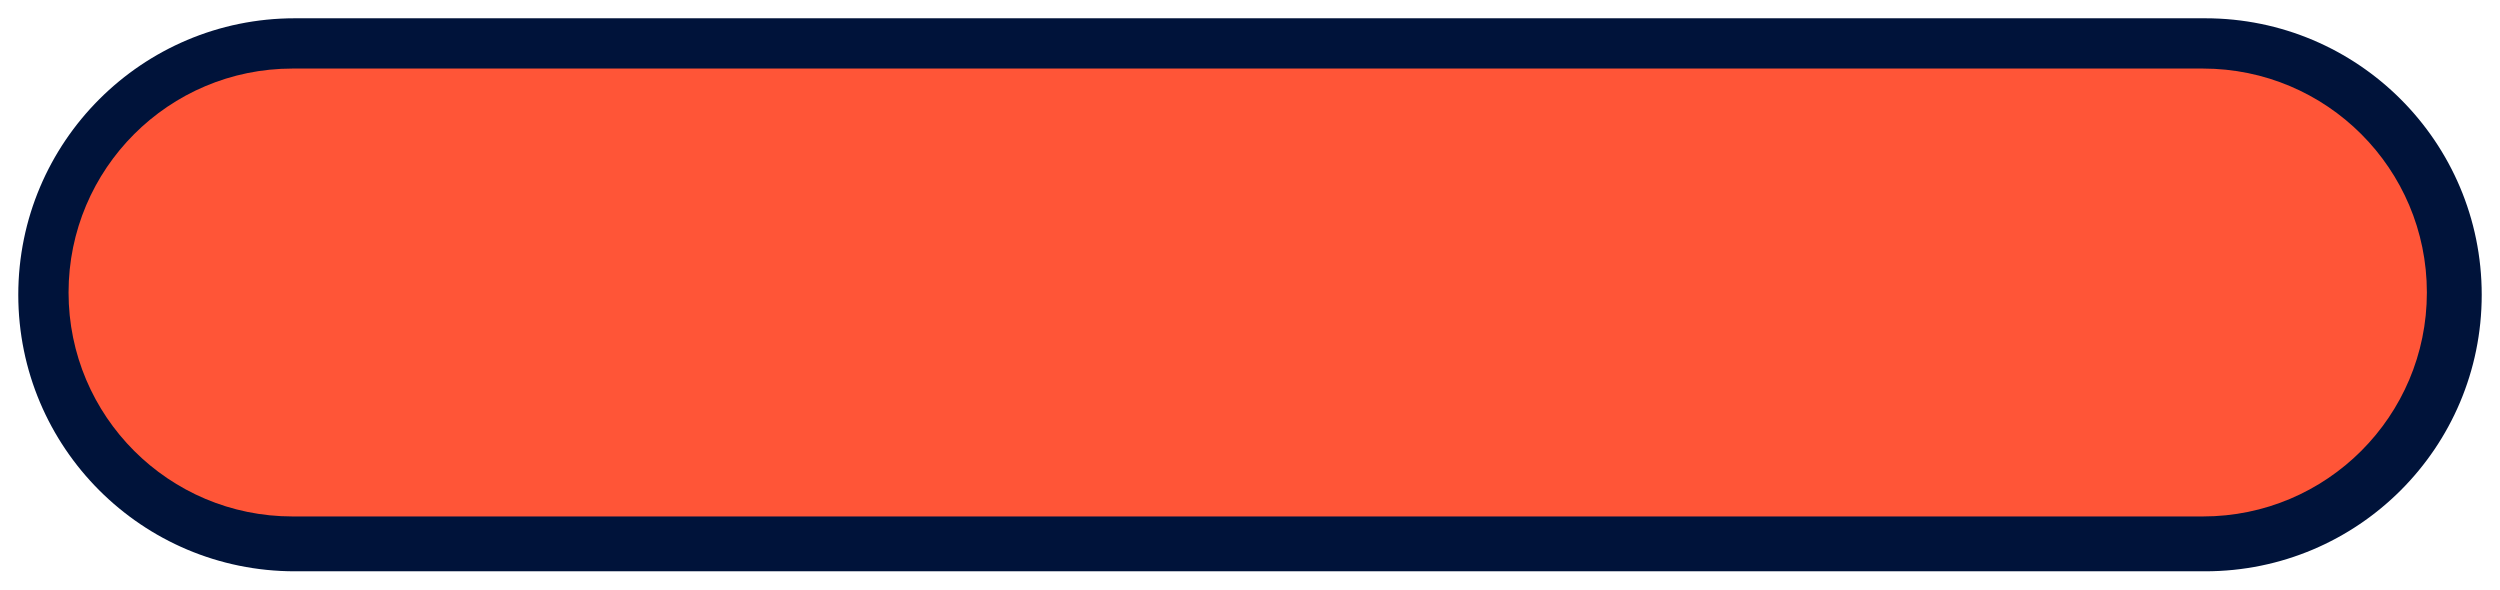
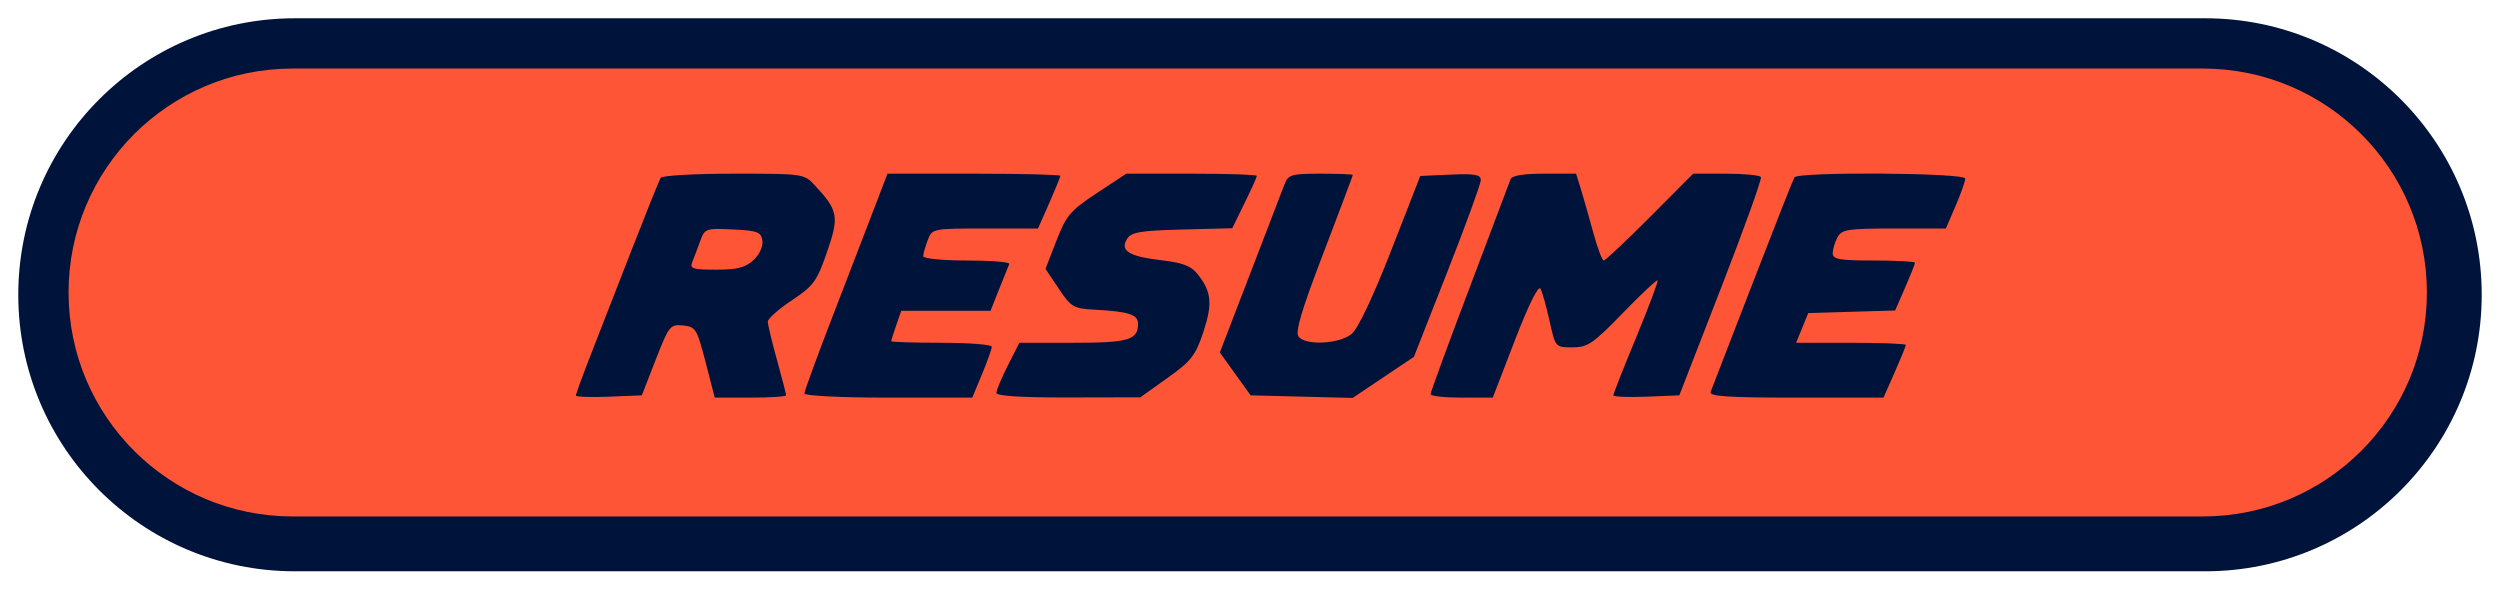
<svg xmlns="http://www.w3.org/2000/svg" width="547" height="129" viewBox="-4 -4 547 129" data-crisp-ui="true" role="img" aria-label="resume">
  <rect x="0" y="0" width="539" height="121" rx="60.5" fill="#00133A" />
  <rect x="11" y="11" width="516" height="98" rx="49" fill="#FF5537" />
-   <path d="" stroke="none" fill="#FCEBD1" fill-rule="evenodd" />
+   <path d="M 140.556 34.909 C 140.247 35.409, 137.479 42.272, 134.406 50.159 C 131.332 58.047, 127.283 68.428, 125.408 73.228 C 123.534 78.029, 122 82.211, 122 82.522 C 122 82.833, 125.246 82.955, 129.214 82.794 L 136.428 82.500 139.464 74.714 C 142.364 67.278, 142.632 66.941, 145.438 67.214 C 148.211 67.484, 148.490 67.937, 150.382 75.250 L 152.387 83 160.193 83 C 164.487 83, 168 82.769, 168 82.487 C 168 82.205, 167.100 78.727, 166 74.757 C 164.900 70.788, 164 67.012, 164 66.367 C 164 65.722, 166.363 63.626, 169.250 61.709 C 174.013 58.546, 174.727 57.568, 176.946 51.162 C 179.637 43.395, 179.401 42.069, 174.363 36.636 C 171.926 34.008, 171.873 34, 156.519 34 C 148.048 34, 140.865 34.409, 140.556 34.909 M 187.597 40.750 C 186.179 44.462, 182.089 55.078, 178.509 64.339 C 174.929 73.600, 172 81.588, 172 82.089 C 172 82.604, 179.986 83, 190.367 83 L 208.733 83 210.867 77.867 C 212.040 75.043, 213 72.343, 213 71.867 C 213 71.390, 208.050 71, 202 71 C 195.950 71, 191 70.842, 191 70.649 C 191 70.456, 191.494 68.881, 192.098 67.149 L 193.196 64 202.962 64 L 212.728 64 214.614 59.255 C 215.651 56.645, 216.650 54.170, 216.833 53.755 C 217.017 53.340, 212.854 53, 207.583 53 C 202.306 53, 198 52.580, 198 52.065 C 198 51.551, 198.439 49.976, 198.975 48.565 C 199.945 46.015, 200.020 46, 211.530 46 L 223.110 46 225.555 40.471 C 226.900 37.431, 228 34.731, 228 34.471 C 228 34.212, 219.490 34, 209.088 34 L 190.177 34 187.597 40.750 M 235.987 38.250 C 230.189 42.072, 229.298 43.121, 227.146 48.664 L 224.752 54.828 227.658 59.164 C 230.369 63.211, 230.895 63.517, 235.532 63.761 C 242.921 64.150, 245 64.821, 245 66.819 C 245 70.398, 242.959 71, 230.817 71 L 219.034 71 216.517 75.967 C 215.133 78.698, 214 81.398, 214 81.967 C 214 82.635, 219.557 82.988, 229.750 82.966 L 245.500 82.931 251.423 78.716 C 256.628 75.011, 257.578 73.798, 259.270 68.707 C 261.334 62.497, 261.098 59.901, 258.121 56.080 C 256.642 54.183, 254.893 53.502, 250.015 52.927 C 242.933 52.092, 240.977 50.847, 242.629 48.222 C 243.528 46.795, 245.586 46.452, 254.664 46.219 L 265.614 45.938 268.307 40.447 C 269.788 37.427, 271 34.741, 271 34.478 C 271 34.215, 264.573 34, 256.718 34 L 242.435 34 235.987 38.250 M 277.082 36.250 C 276.604 37.487, 273.218 46.290, 269.557 55.811 L 262.901 73.123 266.266 77.811 L 269.632 82.500 280.799 82.783 L 291.966 83.065 298.665 78.571 L 305.365 74.076 312.683 55.470 C 316.707 45.237, 320 36.199, 320 35.387 C 320 34.202, 318.687 33.967, 313.377 34.204 L 306.754 34.500 300.378 50.839 C 296.476 60.836, 293.128 67.907, 291.751 69.056 C 289.107 71.261, 281.791 71.658, 280.153 69.684 C 279.334 68.697, 280.678 64.142, 285.530 51.459 C 289.089 42.158, 292 34.426, 292 34.275 C 292 34.124, 288.839 34, 284.975 34 C 278.614 34, 277.868 34.213, 277.082 36.250 M 326.495 35.250 C 326.252 35.938, 322.216 46.625, 317.528 59 C 312.839 71.375, 309.002 81.838, 309.002 82.250 C 309.001 82.662, 312.064 83, 315.809 83 L 322.618 83 327.473 70.417 C 330.453 62.691, 332.607 58.348, 333.053 59.167 C 333.452 59.900, 334.350 63.087, 335.048 66.250 C 336.318 71.998, 336.320 72, 340.056 72 C 343.394 72, 344.571 71.198, 351.065 64.501 C 355.064 60.377, 358.489 57.156, 358.676 57.343 C 358.863 57.530, 356.763 63.129, 354.008 69.785 C 351.254 76.440, 349 82.156, 349 82.487 C 349 82.817, 352.248 82.955, 356.217 82.794 L 363.434 82.500 372.569 59 C 377.593 46.075, 381.518 35.163, 381.292 34.750 C 381.067 34.338, 377.637 34, 373.671 34 L 366.460 34 357 43.500 C 351.797 48.725, 347.252 53, 346.902 53 C 346.551 53, 345.500 50.188, 344.568 46.750 C 343.635 43.313, 342.416 39.038, 341.858 37.250 L 340.845 34 333.891 34 C 329.231 34, 326.791 34.412, 326.495 35.250 M 388.618 34.809 C 388.343 35.254, 384.215 45.716, 379.443 58.059 C 374.672 70.401, 370.547 81.063, 370.277 81.750 C 369.895 82.724, 374.023 83, 388.948 83 L 408.110 83 410.555 77.471 C 411.900 74.431, 413 71.731, 413 71.471 C 413 71.212, 407.599 71, 400.997 71 L 388.994 71 390.318 67.750 L 391.642 64.500 401.148 64.216 L 410.655 63.932 412.828 58.956 C 414.022 56.220, 415 53.760, 415 53.490 C 415 53.221, 410.950 53, 406 53 C 398.499 53, 397 52.739, 397 51.434 C 397 50.573, 397.466 48.998, 398.035 47.934 C 398.965 46.196, 400.222 46, 410.412 46 L 421.754 46 423.877 41.065 C 425.045 38.350, 426 35.650, 426 35.065 C 426 33.793, 389.401 33.543, 388.618 34.809 M 149.216 48.705 C 148.660 50.242, 147.885 52.288, 147.495 53.250 C 146.867 54.799, 147.464 55, 152.704 55 C 157.328 55, 159.114 54.542, 160.869 52.908 C 162.175 51.690, 162.986 49.913, 162.807 48.658 C 162.536 46.754, 161.778 46.465, 156.363 46.205 C 150.443 45.921, 150.191 46.009, 149.216 48.705" stroke="none" fill="#00133A" fill-rule="evenodd" />
</svg>
